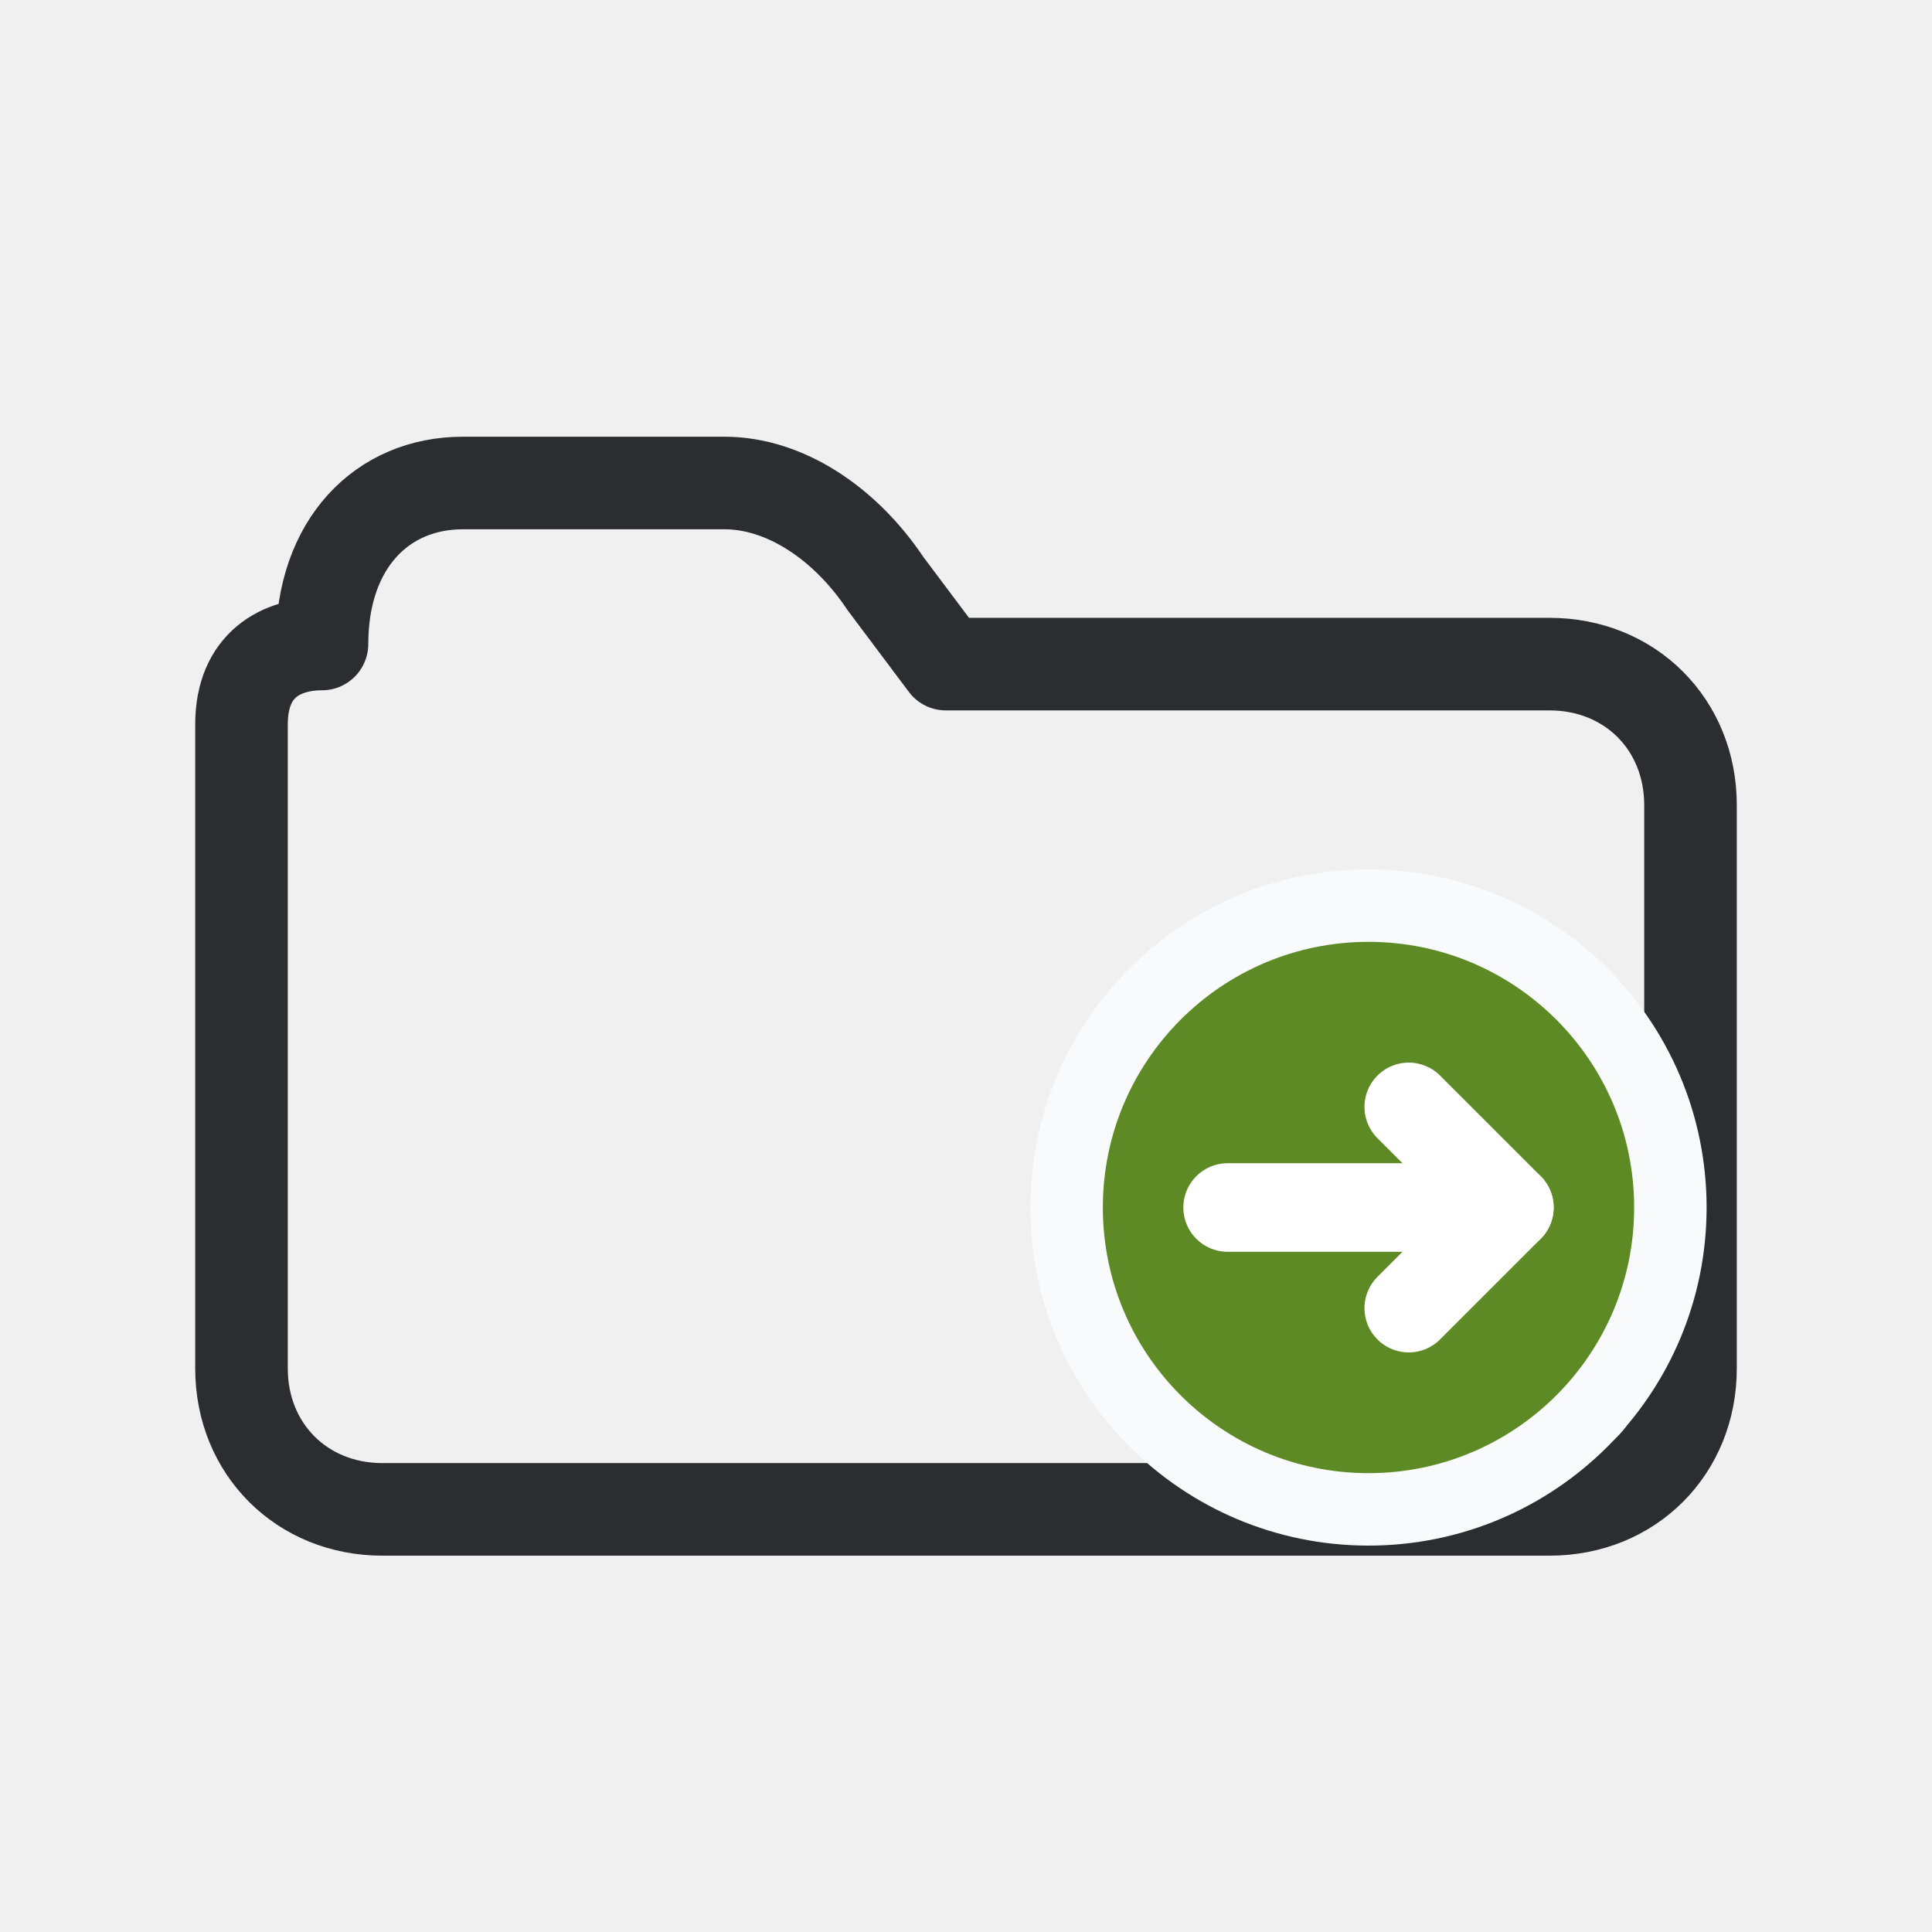
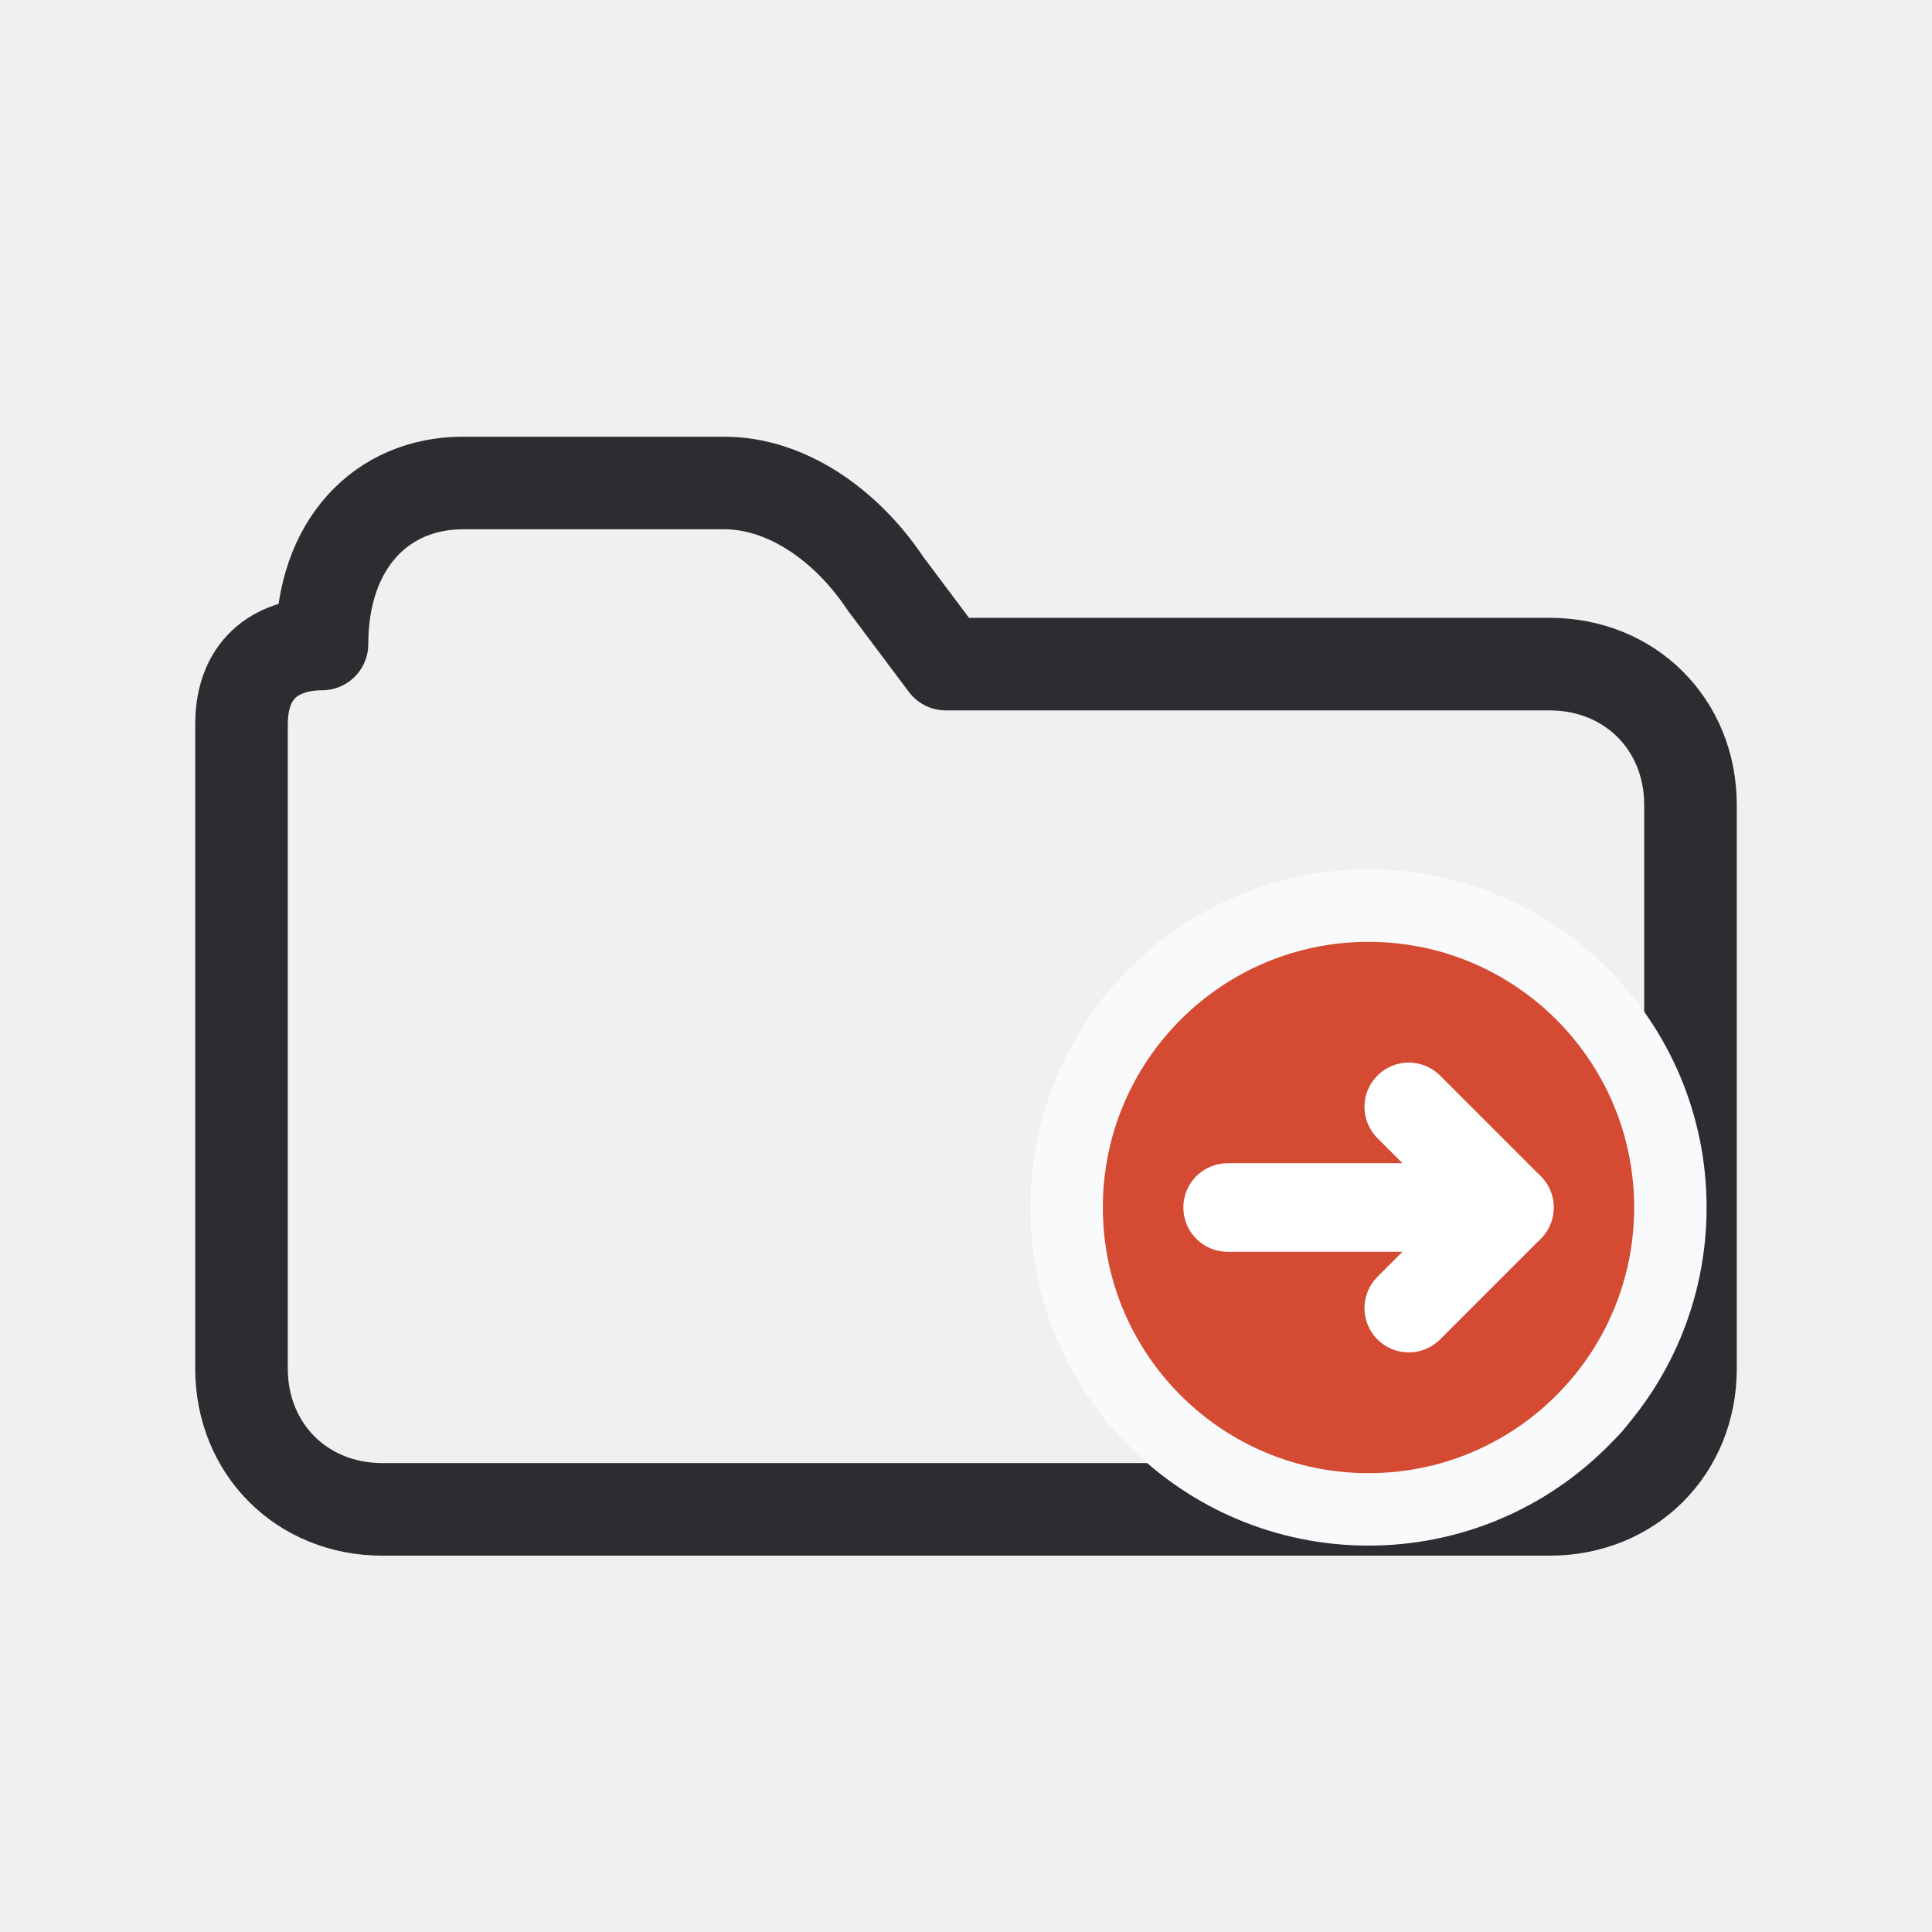
<svg xmlns="http://www.w3.org/2000/svg" viewBox="0 0 48 48">
  <path d="M 8 16 C 8 13.5 9.5 12 11.5 12 L 18 12 C 19.5 12 21 13 22 14.5 L 23.5 16.5 L 38.5 16.5 C 40.5 16.5 42 18 42 20 L 42 34 C 42 36 40.5 37.5 38.5 37.5 L 9.5 37.5 C 7.5 37.5 6 36 6 34 L 6 18 C 6 16.5 7 16 8 16 Z" fill="none" stroke="#2b2d30" stroke-width="2.3" stroke-linecap="round" stroke-linejoin="round" />
-   <circle cx="34" cy="30" r="7.5" fill="#5e8a26" stroke="#f8fafc" stroke-width="1.8" />
+   <circle cx="34" cy="30" r="7.5" fill="#d44a33" stroke="#f8fafc" stroke-width="1.8" />
  <line x1="30.5" y1="30" x2="37.5" y2="30" stroke="#ffffff" stroke-width="2.2" stroke-linecap="round" />
  <polyline points="35,27.5 37.5,30 35,32.5" fill="none" stroke="#ffffff" stroke-width="2.2" stroke-linecap="round" stroke-linejoin="round" />
</svg>
